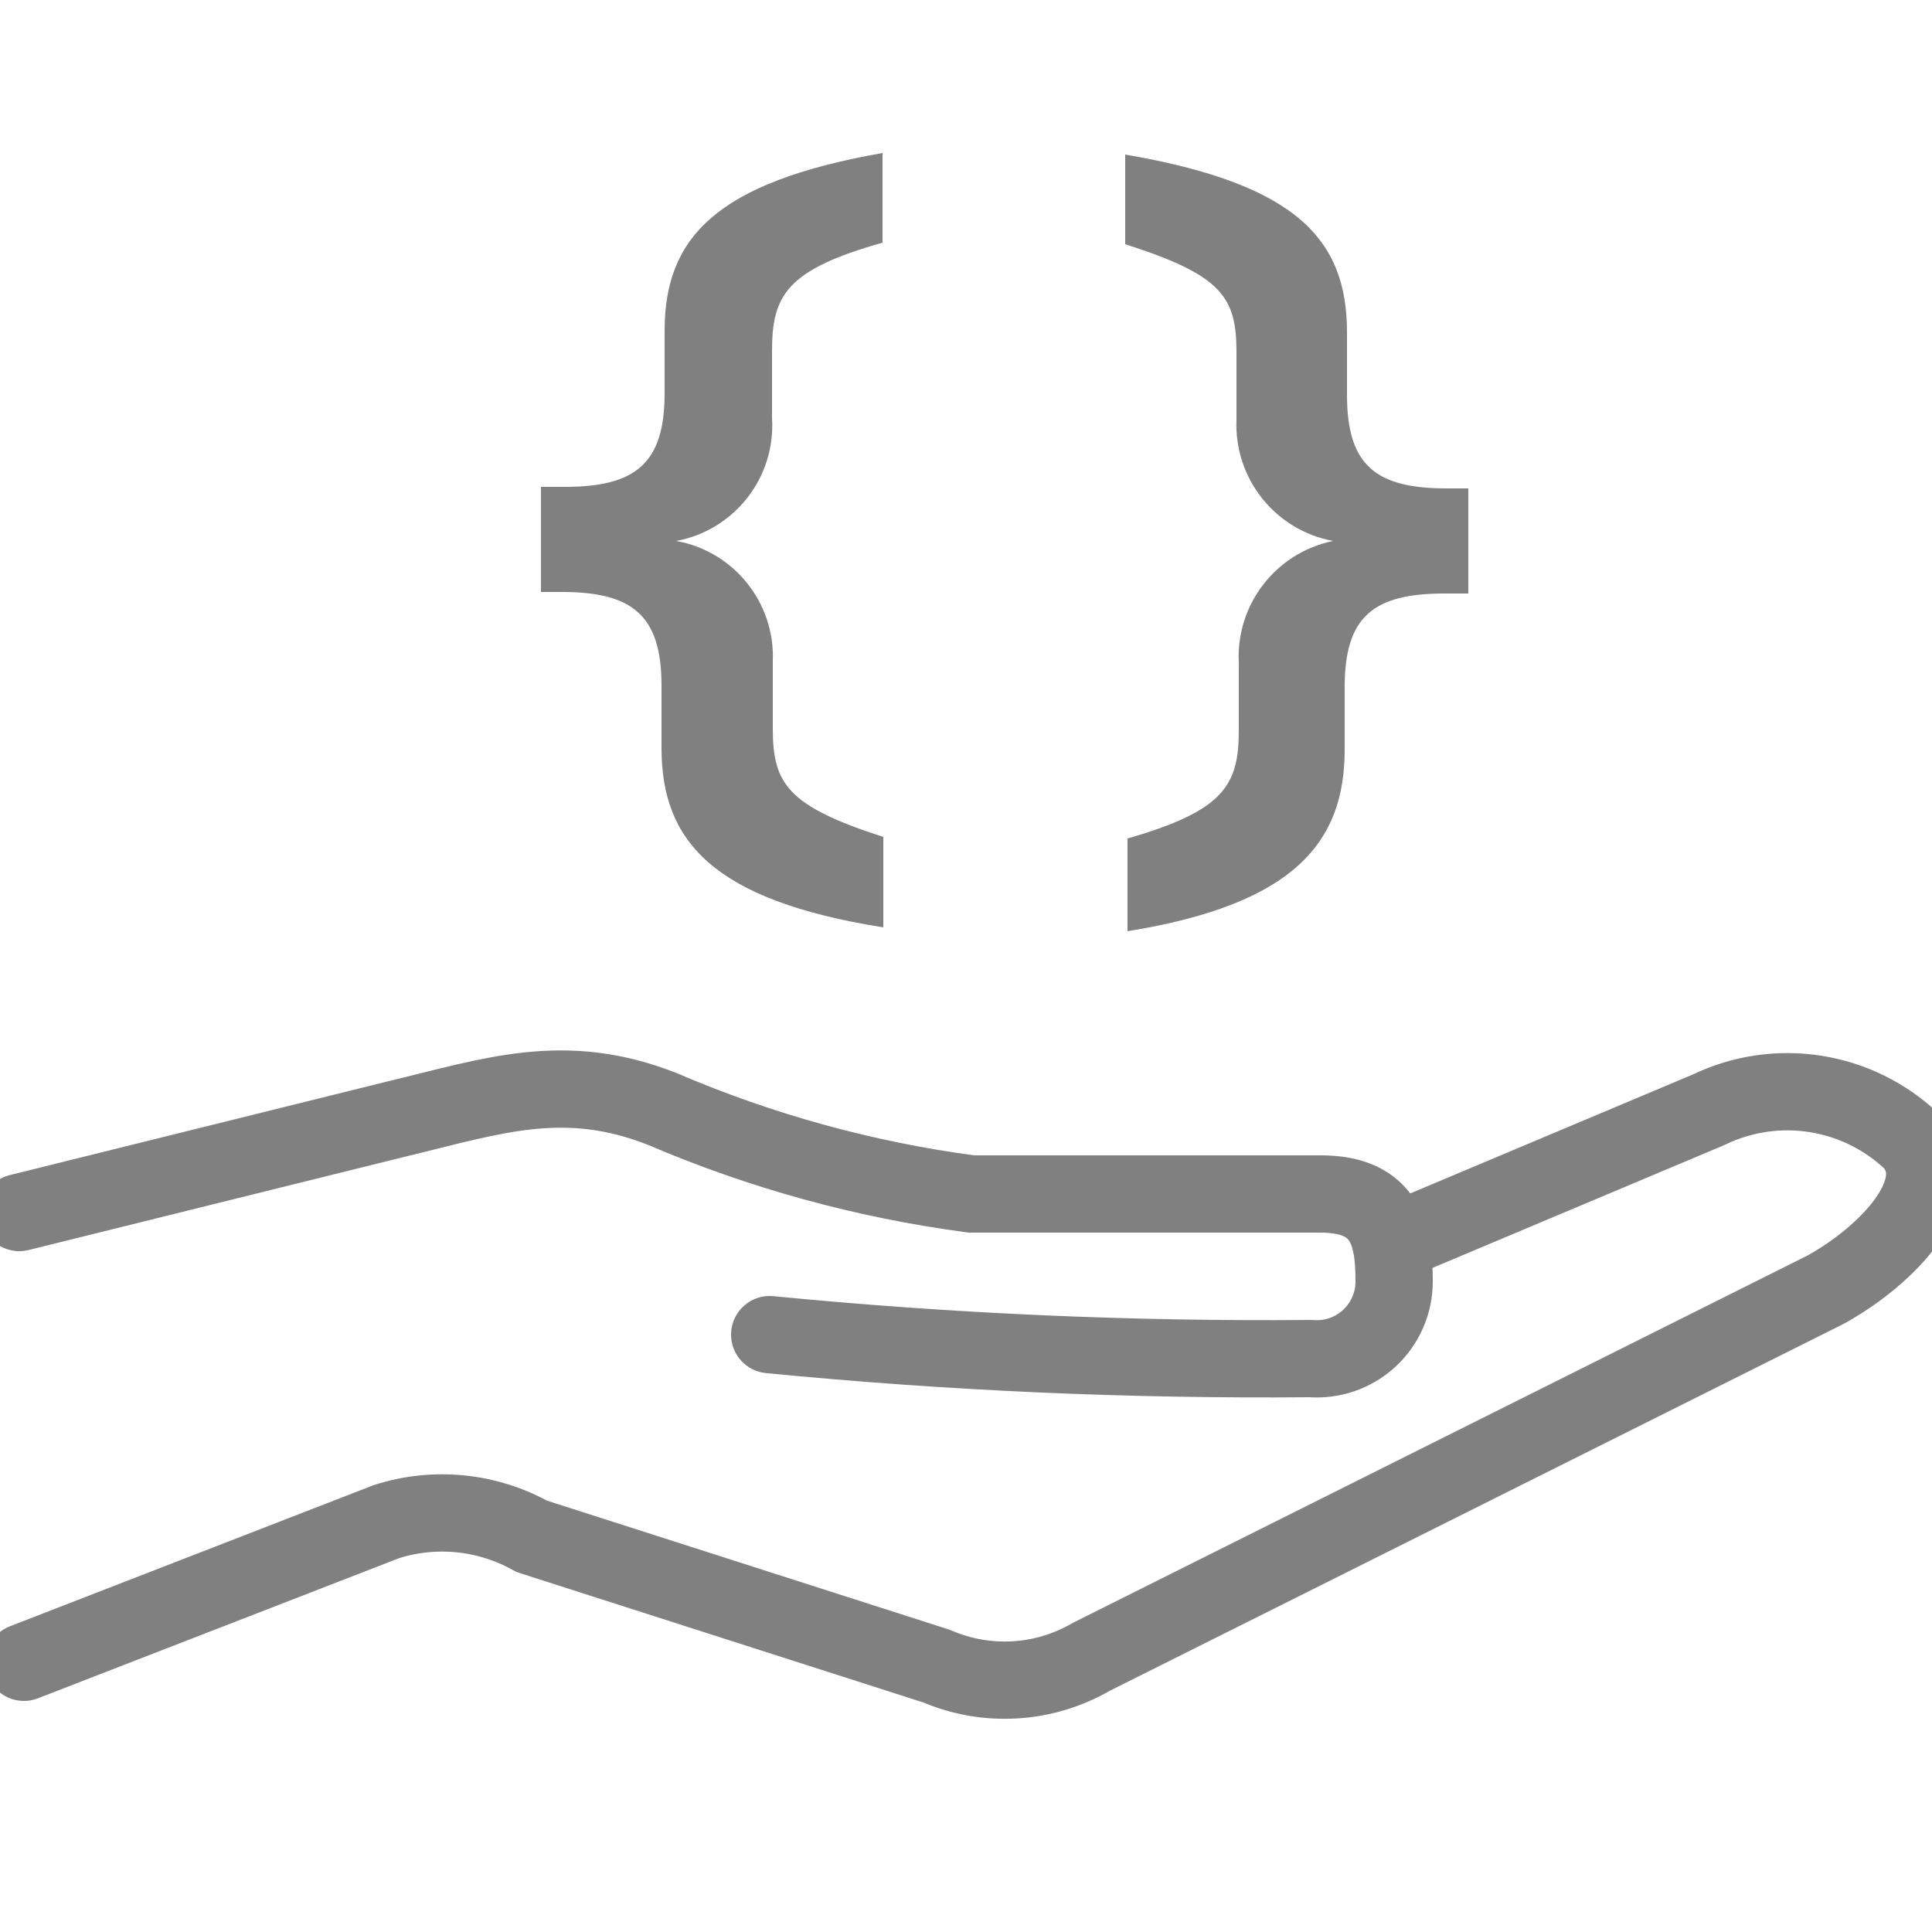
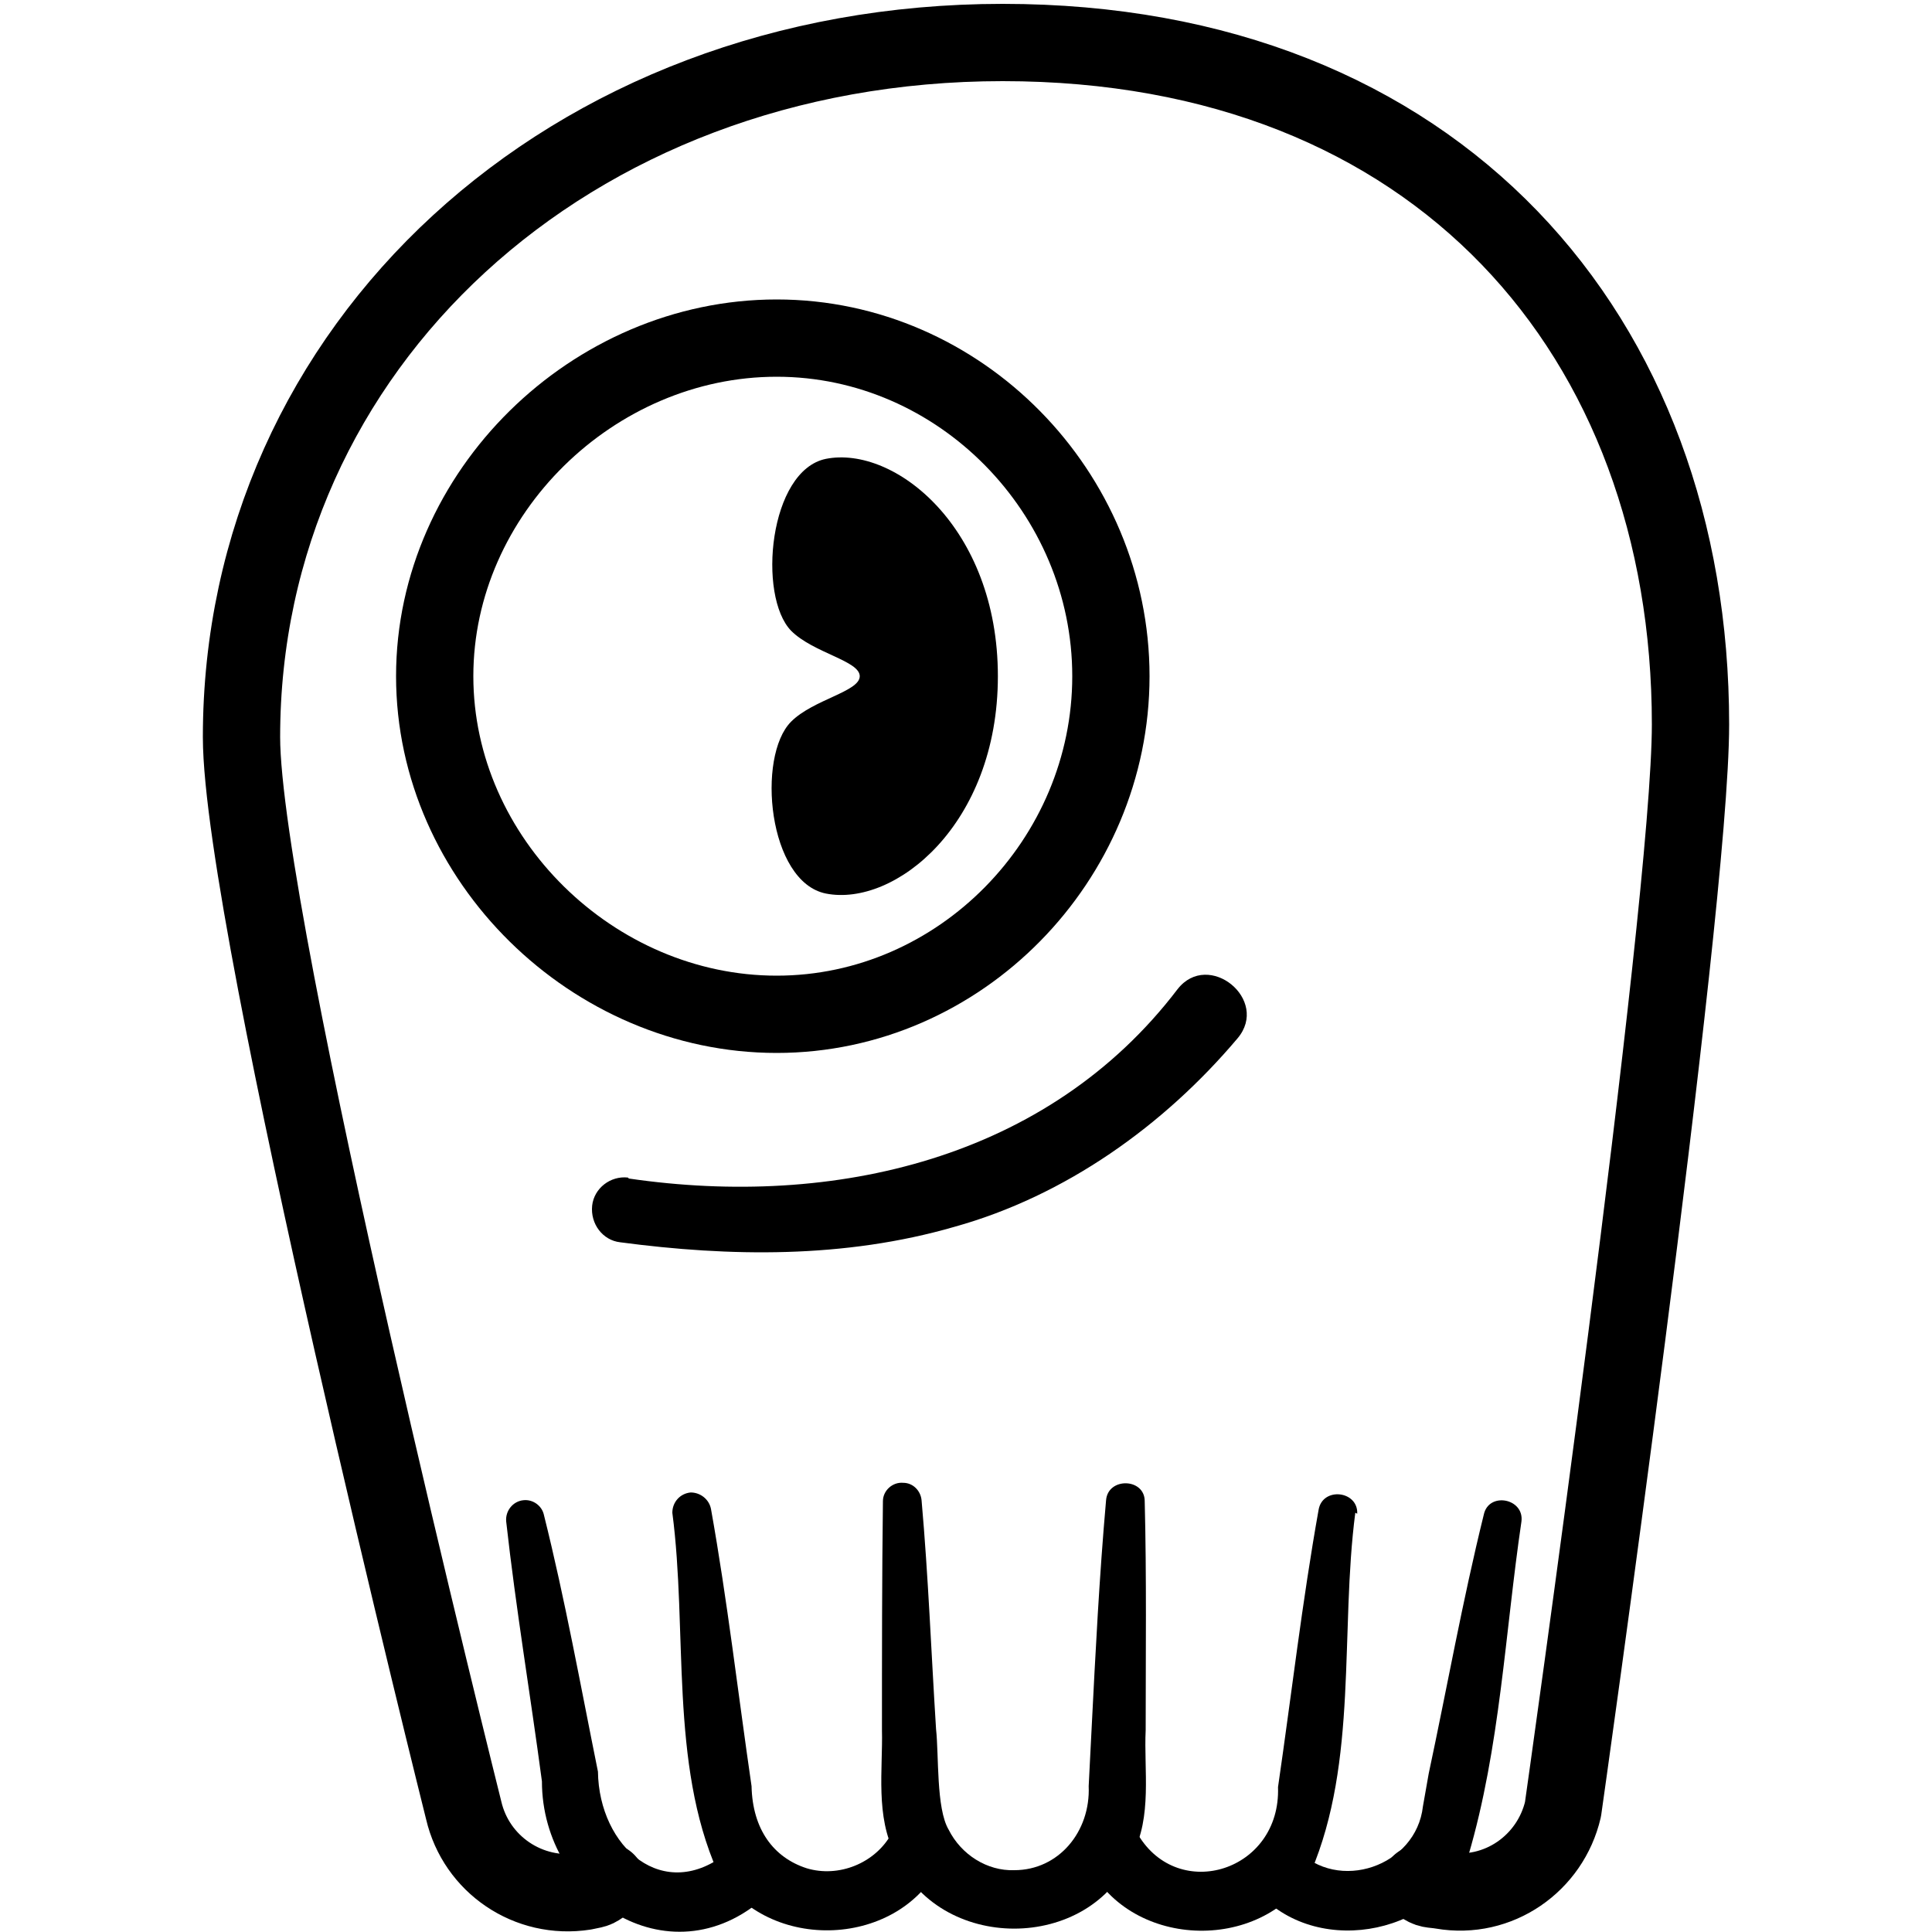
- <svg xmlns="http://www.w3.org/2000/svg" viewBox="0 0 25 25">
+ <svg xmlns="http://www.w3.org/2000/svg" id="Layer_3" viewBox="0 0 20 20">
  <defs>
-     <style>.cls-1{fill:none;stroke:gray;stroke-linecap:round;stroke-linejoin:round;}.cls-2{fill:gray;}</style>
+     <style>.cls-1{fill:none;stroke:#000;stroke-linecap:round;stroke-linejoin:round;stroke-width:.8px;}</style>
  </defs>
-   <g id="Calque_4" data-name="Calque 4">
-     <path class="cls-1" d="M.31,21.51,5,19.69a2.37,2.37,0,0,1,1.88.19l5.24,1.68a2.23,2.23,0,0,0,2-.12l9.5-4.75c.8-.44,1.64-1.31,1.13-1.91a2.34,2.34,0,0,0-2.64-.42L18,16.09" />
-     <path class="cls-1" d="M.25,15.69l4.88-1.21c1.25-.3,2.17-.63,3.44-.13a15.21,15.21,0,0,0,4,1.1c.09,0,.17,0,.26,0h4.26c.85,0,.95.54.95,1.13a1,1,0,0,1-1.08,1,65.86,65.86,0,0,1-7-.31" />
-     <path class="cls-2" d="M8.56,9.68c0-.17,0-.61,0-.81,0-.91-.38-1.21-1.29-1.21H7V6.3h.31C8.22,6.3,8.6,6,8.6,5.09c0-.2,0-.64,0-.81,0-1.2.66-1.92,2.82-2.3V3.14c-1.24.35-1.43.68-1.43,1.4,0,.23,0,.62,0,.87A1.52,1.52,0,0,1,8.75,7,1.52,1.52,0,0,1,10,8.56c0,.24,0,.63,0,.87,0,.71.19,1,1.43,1.4V12C9.22,11.65,8.56,10.88,8.56,9.68Z" />
-     <path class="cls-2" d="M17.43,4.3c0,.17,0,.61,0,.81,0,.91.37,1.21,1.29,1.21H19V7.68h-.31c-.92,0-1.29.3-1.29,1.21,0,.2,0,.64,0,.81,0,1.2-.65,2-2.81,2.35v-1.2c1.25-.36,1.44-.69,1.44-1.4,0-.24,0-.63,0-.87A1.53,1.53,0,0,1,17.25,7,1.53,1.53,0,0,1,16,5.43c0-.25,0-.64,0-.87,0-.72-.19-1-1.44-1.4V2C16.78,2.38,17.43,3.1,17.43,4.3Z" />
-   </g>
+   <path class="cls-1" d="m6.28,19.48c-.12.08-.08.07-.23.1-.58.09-1.12-.28-1.25-.84,0,0-2.3-9.18-2.3-11.11C2.5,3.6,5.88.44,10.38.44s7.12,3.04,7.12,7.06c0,1.93-1.32,11.23-1.32,11.23-.13.56-.67.94-1.25.84-.12-.02-.13,0-.23-.07" />
+   <path d="m15.75,15.75c-.17,1.15-.22,2.34-.55,3.46-.37.85-1.63,1.06-2.22.33-.25-.28.19-.68.44-.4.43.46,1.24.18,1.31-.44,0,0,.06-.34.06-.34.19-.89.35-1.79.57-2.68.05-.24.42-.17.39.07h0Z" />
+   <path class="cls-1" d="m11.5,7c0,1.9-1.56,3.5-3.46,3.5s-3.54-1.6-3.54-3.5,1.64-3.5,3.54-3.5,3.46,1.6,3.46,3.5Z" />
+   <path d="m8.55,4.75c-.59.12-.71,1.42-.36,1.78.23.23.71.31.71.47s-.48.24-.71.47c-.36.36-.24,1.66.36,1.78.71.14,1.78-.71,1.78-2.25s-1.07-2.39-1.78-2.25Z" />
+   <path d="m6.51,12.2c2.12.31,4.34-.2,5.68-1.96.32-.41.96.11.62.51-.76.9-1.78,1.63-2.93,1.95-1.14.33-2.33.31-3.46.16-.18-.02-.31-.19-.29-.38.02-.18.19-.31.37-.29h0Z" />
+   <path d="m7.97,19.59c-.99.96-2.36.08-2.36-1.15-.12-.9-.27-1.79-.37-2.69-.01-.11.07-.21.18-.22.1-.01.19.06.21.15.22.88.38,1.77.56,2.66.01.78.68,1.38,1.35.83.27-.27.69.16.42.43h0Z" />
+   <path d="m9.75,19.27c-.42.9-1.8.96-2.32.11-.5-1.13-.31-2.5-.47-3.72,0-.11.08-.2.19-.21.1,0,.19.07.21.17.17.95.28,1.91.42,2.87.01.45.23.74.57.85.33.1.71-.05.88-.36.18-.34.71-.05.52.29h0Z" />
+   <path d="m14.03,15.66c-.16,1.23.03,2.57-.46,3.72-.52.86-1.91.79-2.32-.11-.17-.34.35-.61.53-.28.42.71,1.48.38,1.45-.49.14-.96.25-1.92.42-2.87.04-.24.41-.2.4.04h0Z" />
+   <path d="m11.85,15.54c.02.79.01,1.58.01,2.37-.02.41.07.9-.14,1.29-.43,1.02-2.01,1.02-2.45,0-.21-.39-.13-.89-.14-1.29,0-.79,0-1.58.01-2.37,0-.11.1-.2.21-.19.1,0,.18.08.19.18.07.79.1,1.58.15,2.37.03.27,0,.82.13,1.04.13.26.4.43.68.42.46,0,.79-.4.77-.87,0,0,.03-.59.03-.59.04-.79.08-1.58.15-2.37.02-.24.4-.23.4.01h0Z" />
</svg>
